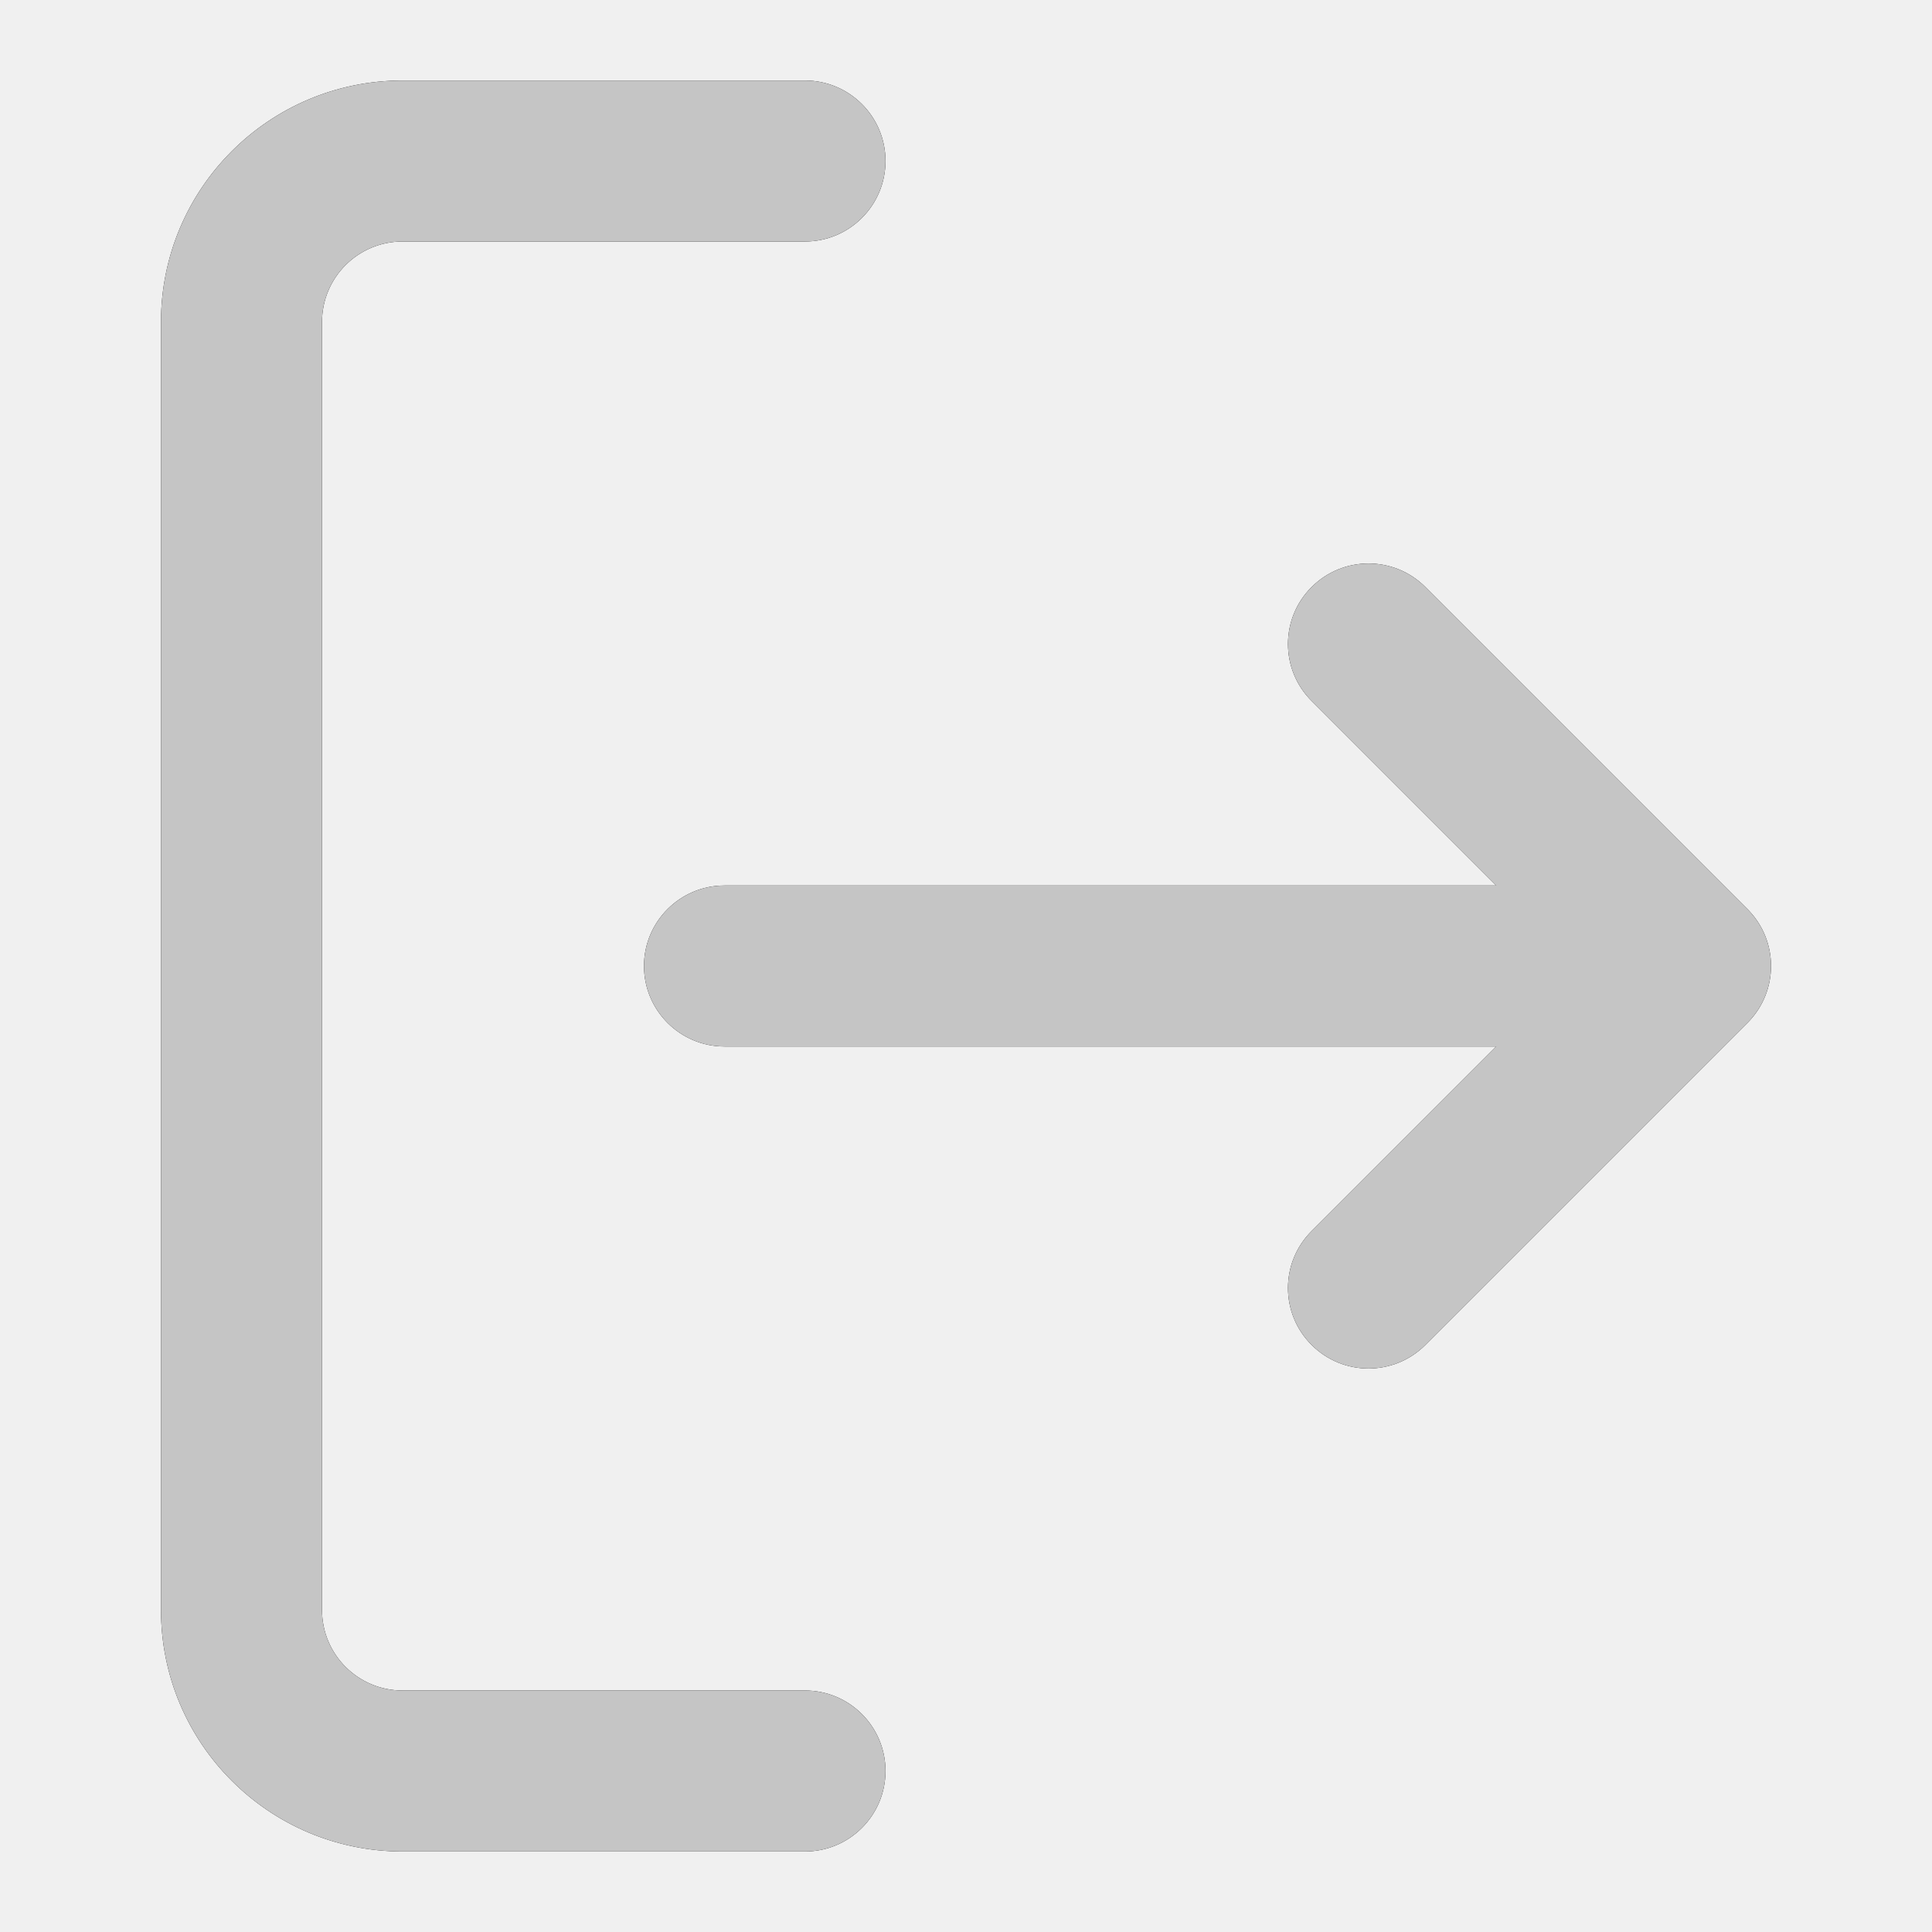
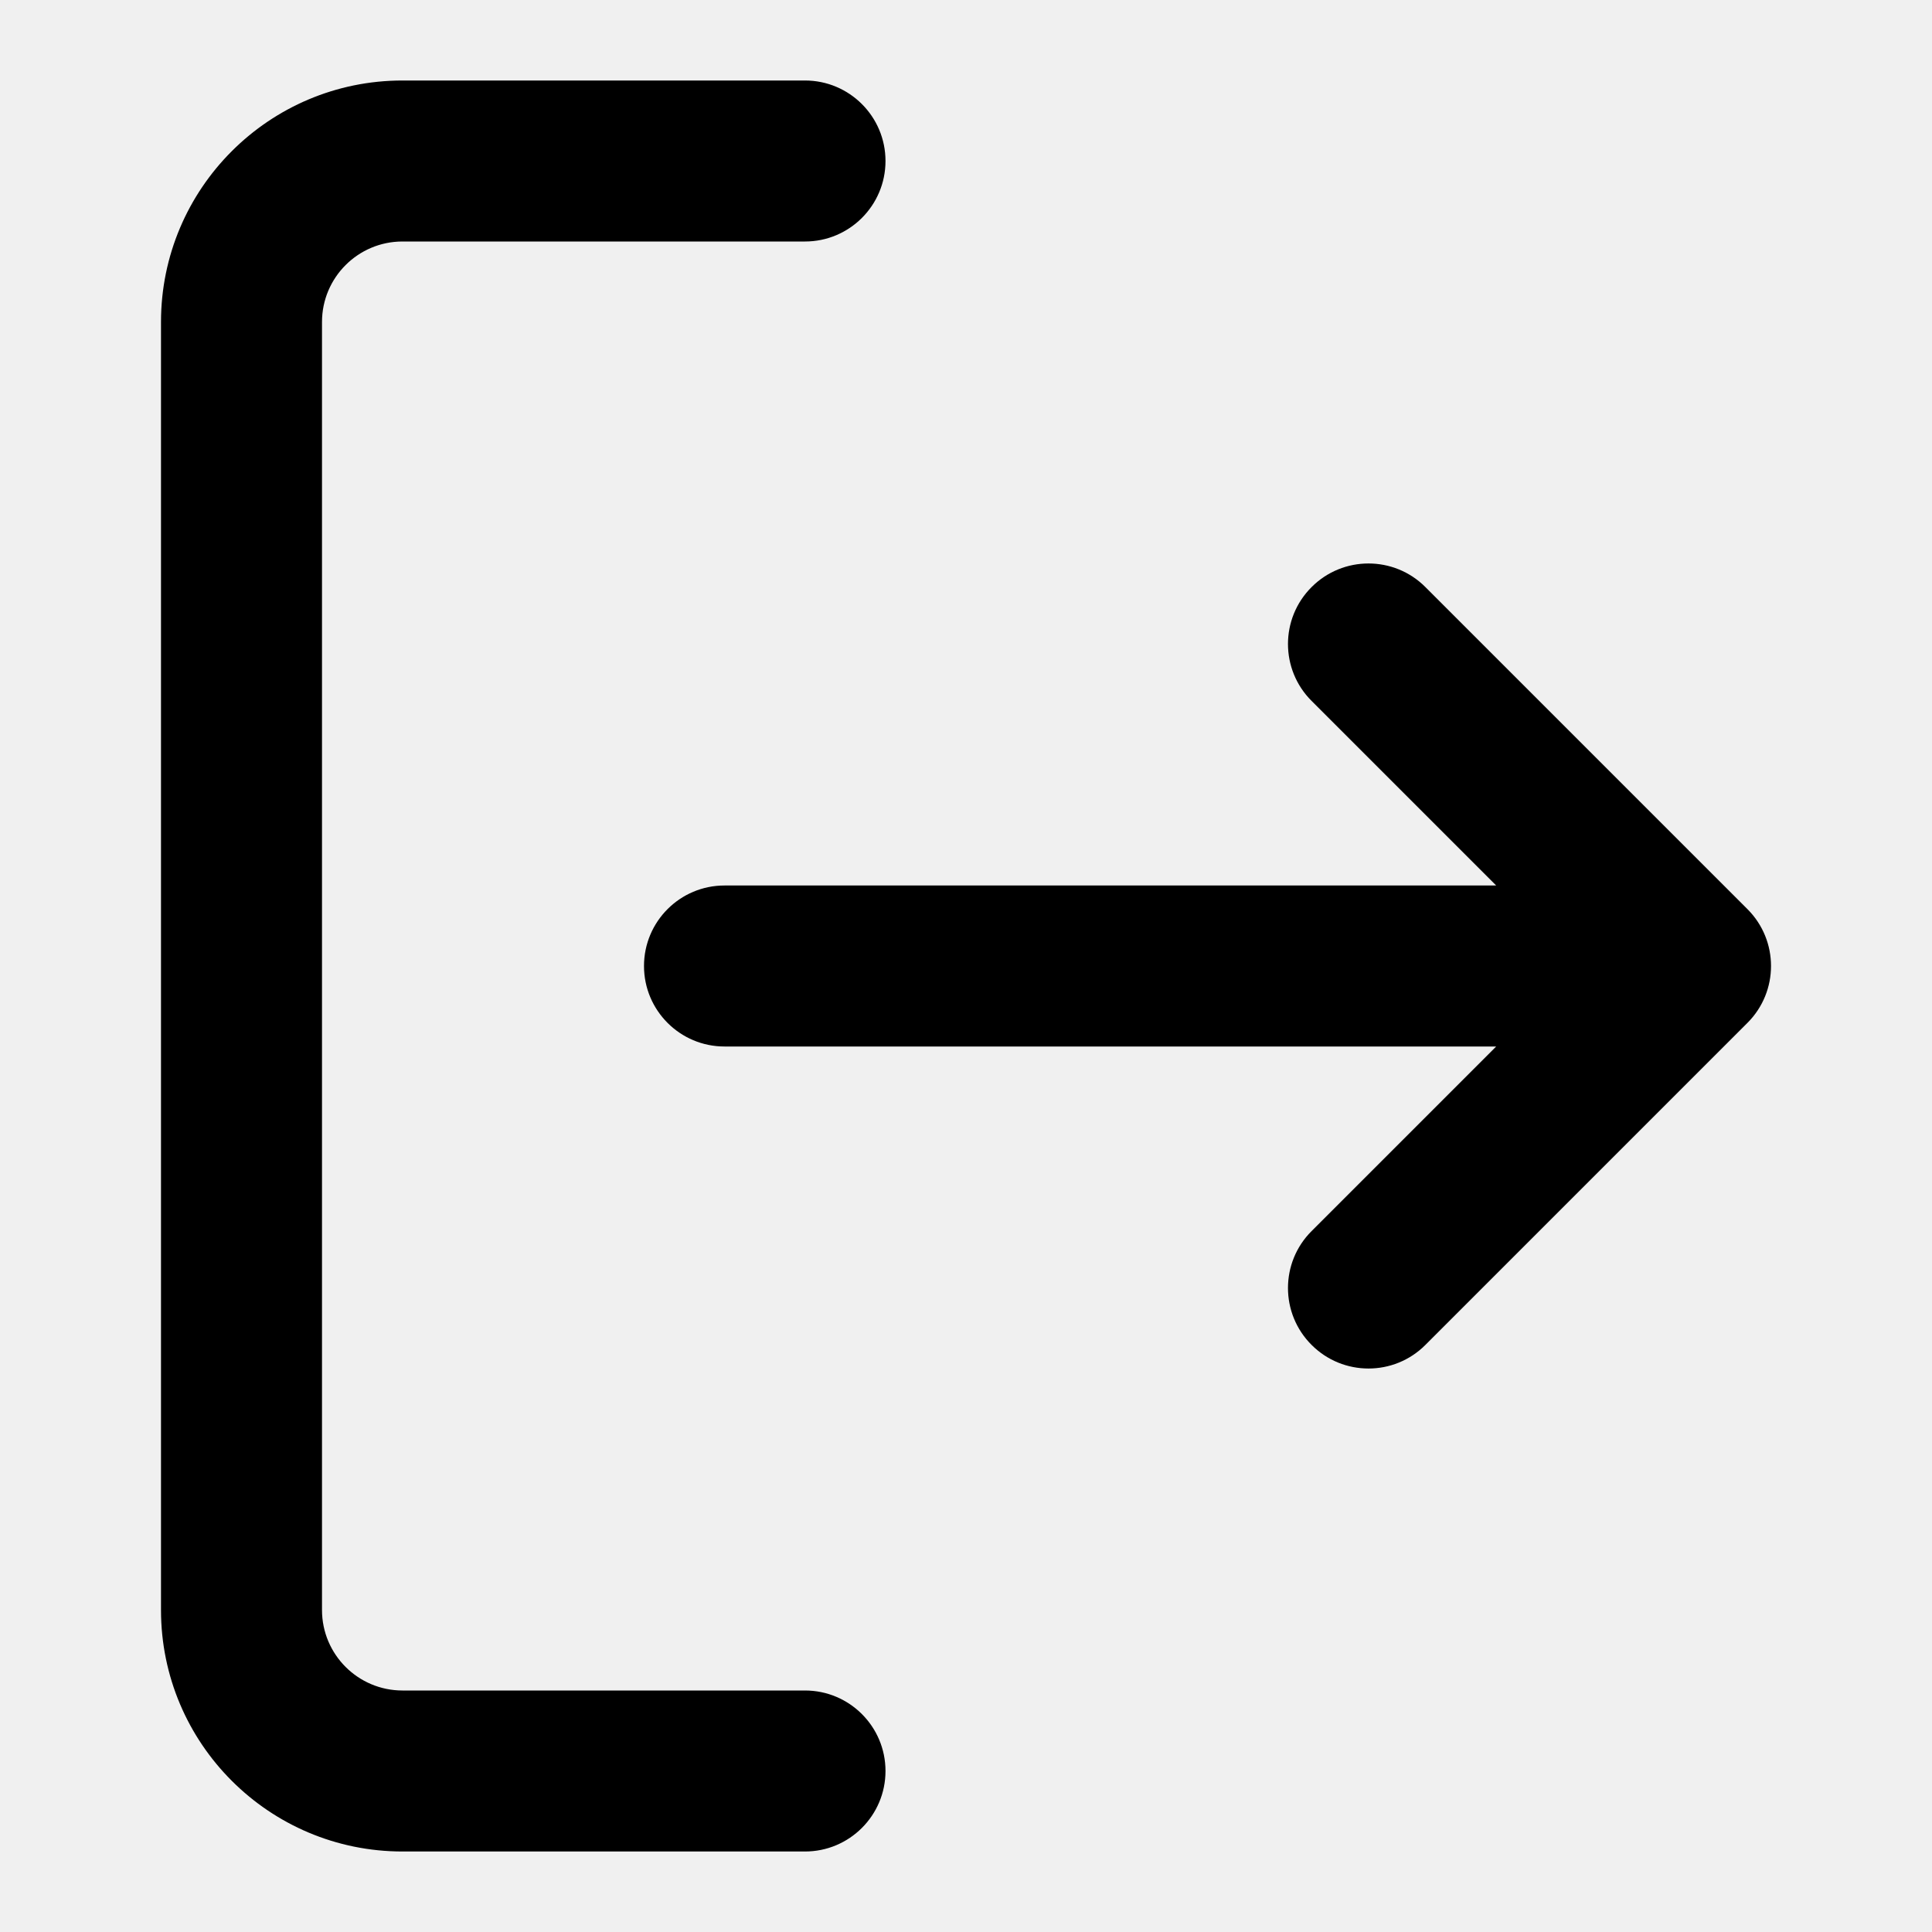
<svg xmlns="http://www.w3.org/2000/svg" xmlns:xlink="http://www.w3.org/1999/xlink" width="24px" height="24px" viewBox="0 0 24 24" version="1.1">
  <defs>
    <path d="M18.586,13 L9,13 C8.448,13 8,12.552 8,12 C8,11.448 8.448,11 9,11 L18.586,11 L16.293,8.707 C15.902,8.317 15.902,7.683 16.293,7.293 C16.683,6.902 17.317,6.902 17.707,7.293 L21.707,11.293 C22.098,11.683 22.098,12.317 21.707,12.707 L17.707,16.707 C17.317,17.098 16.683,17.098 16.293,16.707 C15.902,16.317 15.902,15.683 16.293,15.293 L18.586,13 Z M10,21 C10.552,21 11,21.448 11,22 C11,22.552 10.552,23 10,23 L5,23 C3.343,23 2,21.657 2,20 L2,4 C2,2.343 3.343,1 5,1 L10,1 C10.552,1 11,1.448 11,2 C11,2.552 10.552,3 10,3 L5,3 C4.448,3 4,3.448 4,4 L4,20 C4,20.552 4.448,21 5,21 L10,21 Z" id="path-1" />
  </defs>
-   <g id="Symbols" stroke="none" stroke-width="1" fill="none" fill-rule="evenodd">
+   <g id="Symbols" stroke="none" stroke-width="1" fill-rule="evenodd">
    <g id="log-out">
-       <mask id="mask-2" fill="white">
+       <mask id="mask-2">
        <use xlink:href="#path-1" />
      </mask>
-       <use id="Combined-Shape" fill="#000000" fill-rule="nonzero" xlink:href="#path-1" />
-       <g id="COLOR/-black-Copy-2" mask="url(#mask-2)" fill="#C5C5C5">
+       <use id="Combined-Shape" fill-rule="nonzero" xlink:href="#path-1" />
+       <g id="COLOR/-black-Copy-2" mask="url(#mask-2)">
        <rect id="Rectangle" x="0" y="0" width="24" height="24" />
      </g>
    </g>
  </g>
</svg>
